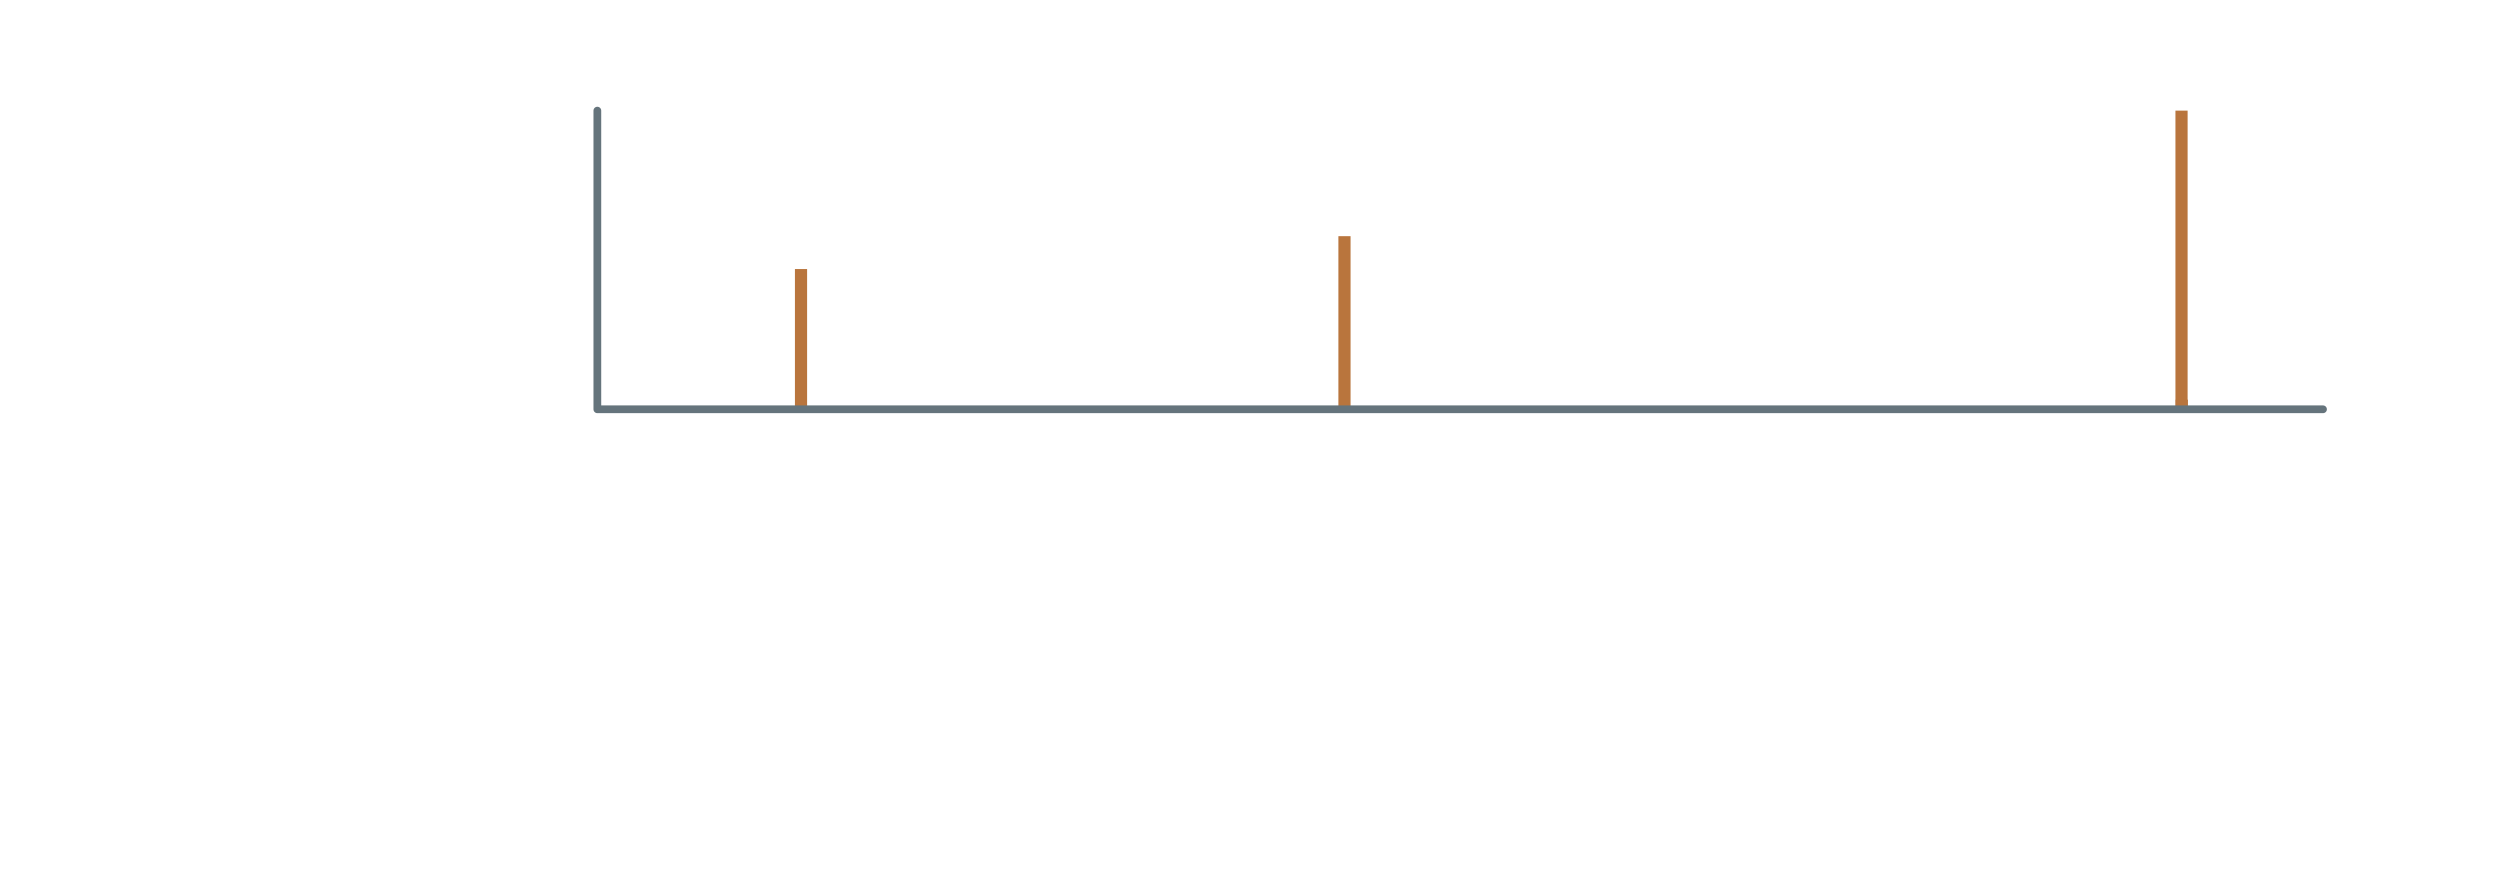
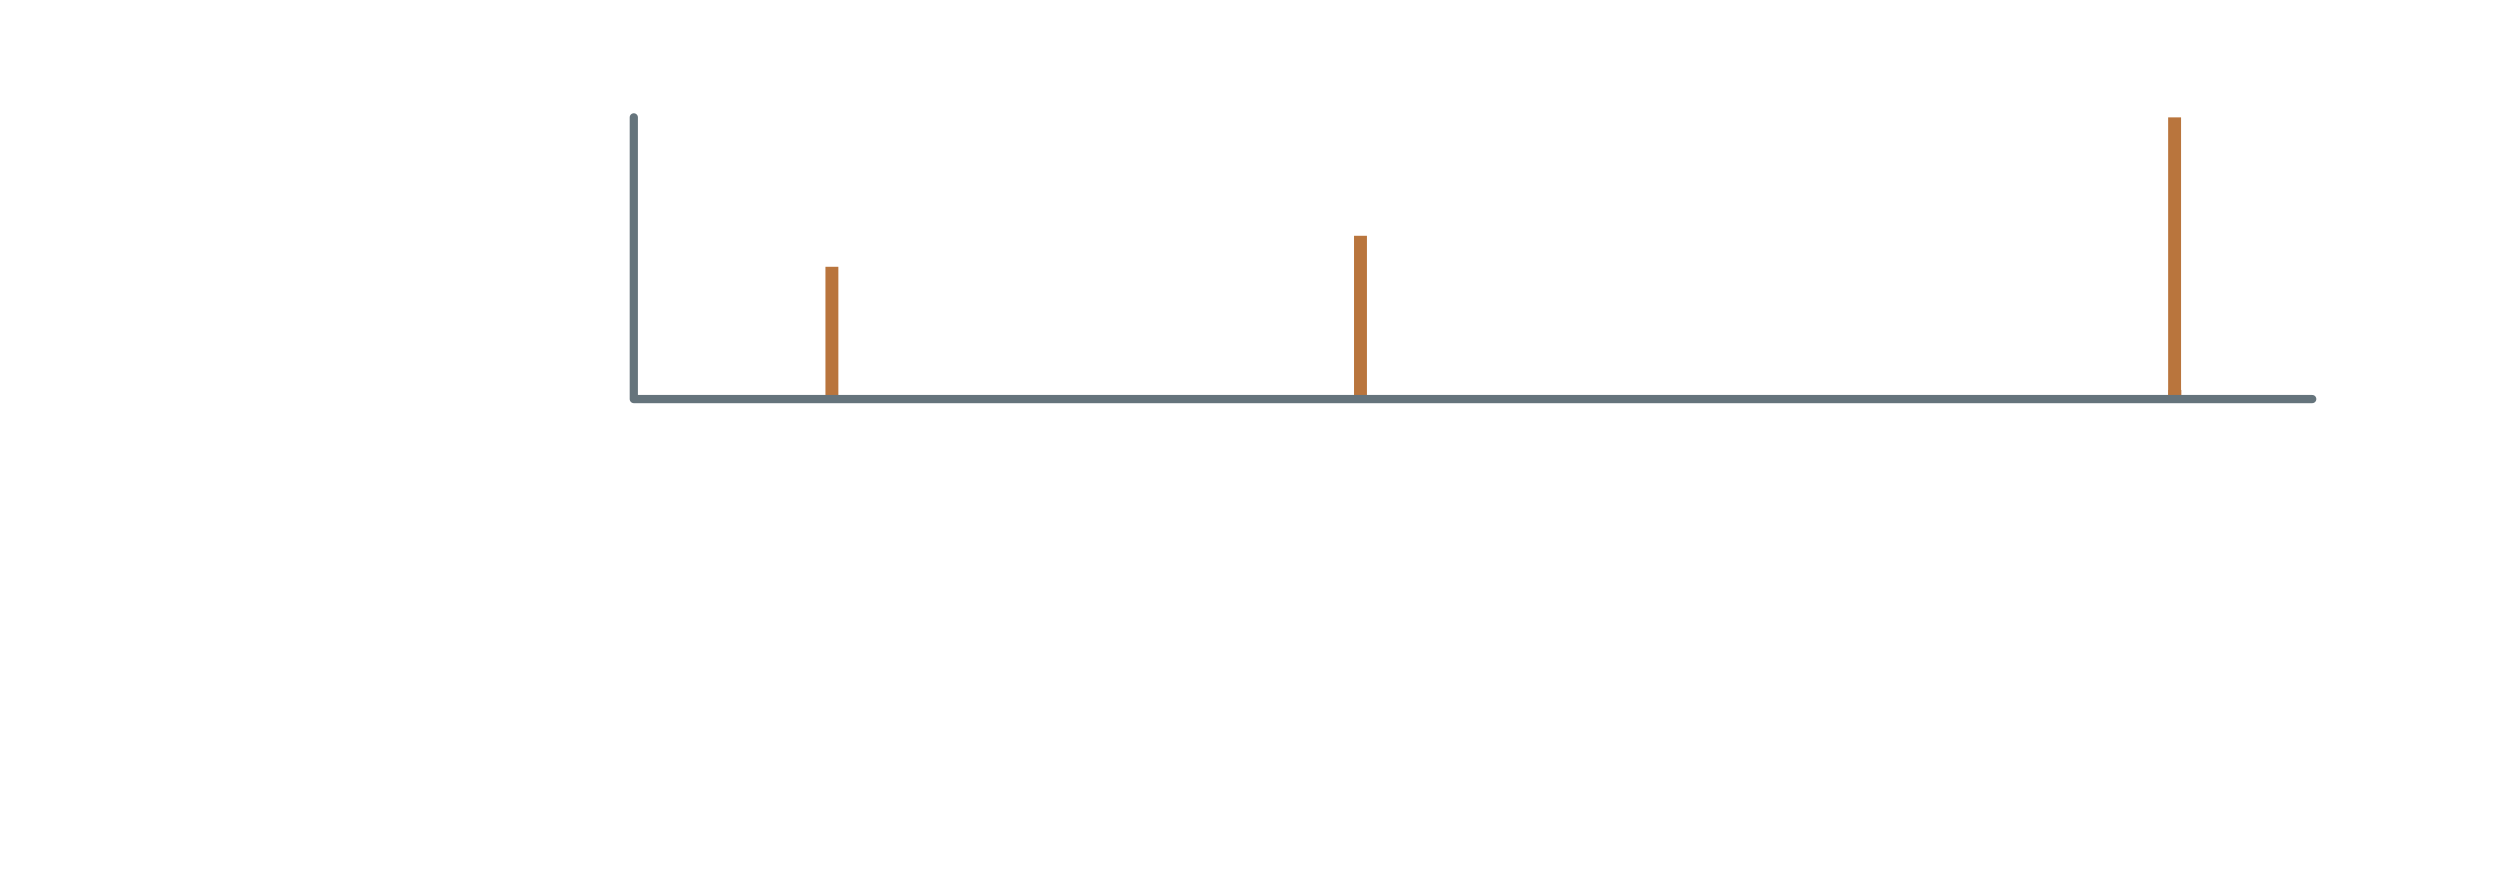
- <svg xmlns="http://www.w3.org/2000/svg" viewBox="1427 441 226 79">
+ <svg xmlns="http://www.w3.org/2000/svg" viewBox="1441 480 213 76">
  <g id="spectrum-e-measured">
-     <line x1="1499.412" x2="1499.412" y1="478" y2="465.321" data-mz="72.0816" data-intensity="0.46959673" stroke="#B9753D" stroke-width="1.1" stroke-linecap="butt" />
-     <line x1="1548.541" x2="1548.541" y1="478" y2="462.35" data-mz="90.9773" data-intensity="0.57963063" stroke="#B9753D" stroke-width="1.1" stroke-linecap="butt" />
-     <line x1="1624.21" x2="1624.21" y1="478" y2="451" data-mz="120.0808" data-intensity="1.0" stroke="#B9753D" stroke-width="1.1" stroke-linecap="butt" />
-     <line x1="1624.232" x2="1624.232" y1="478" y2="477.128" data-mz="120.0893" data-intensity="0.03231163" stroke="#B9753D" stroke-width="1.1" stroke-linecap="butt" />
-     <path d="M1481 451V478H1637" fill="none" stroke="#65747C" stroke-width="0.7" stroke-linecap="round" stroke-linejoin="round" />
+     <line x1="1511.878" x2="1511.878" y1="514" y2="502.73" data-mz="72.0816" data-intensity="0.46959673" stroke="#B9753D" stroke-width="1.1" stroke-linecap="butt" />
+     <line x1="1556.913" x2="1556.913" y1="514" y2="500.089" data-mz="90.9773" data-intensity="0.57963063" stroke="#B9753D" stroke-width="1.1" stroke-linecap="butt" />
+     <line x1="1626.276" x2="1626.276" y1="514" y2="490" data-mz="120.0808" data-intensity="1.0" stroke="#B9753D" stroke-width="1.1" stroke-linecap="butt" />
+     <line x1="1626.296" x2="1626.296" y1="514" y2="513.225" data-mz="120.0893" data-intensity="0.03231163" stroke="#B9753D" stroke-width="1.1" stroke-linecap="butt" />
+     <path d="M1495 490V514H1638" fill="none" stroke="#65747C" stroke-width="0.7" stroke-linecap="round" stroke-linejoin="round" />
  </g>
</svg>
